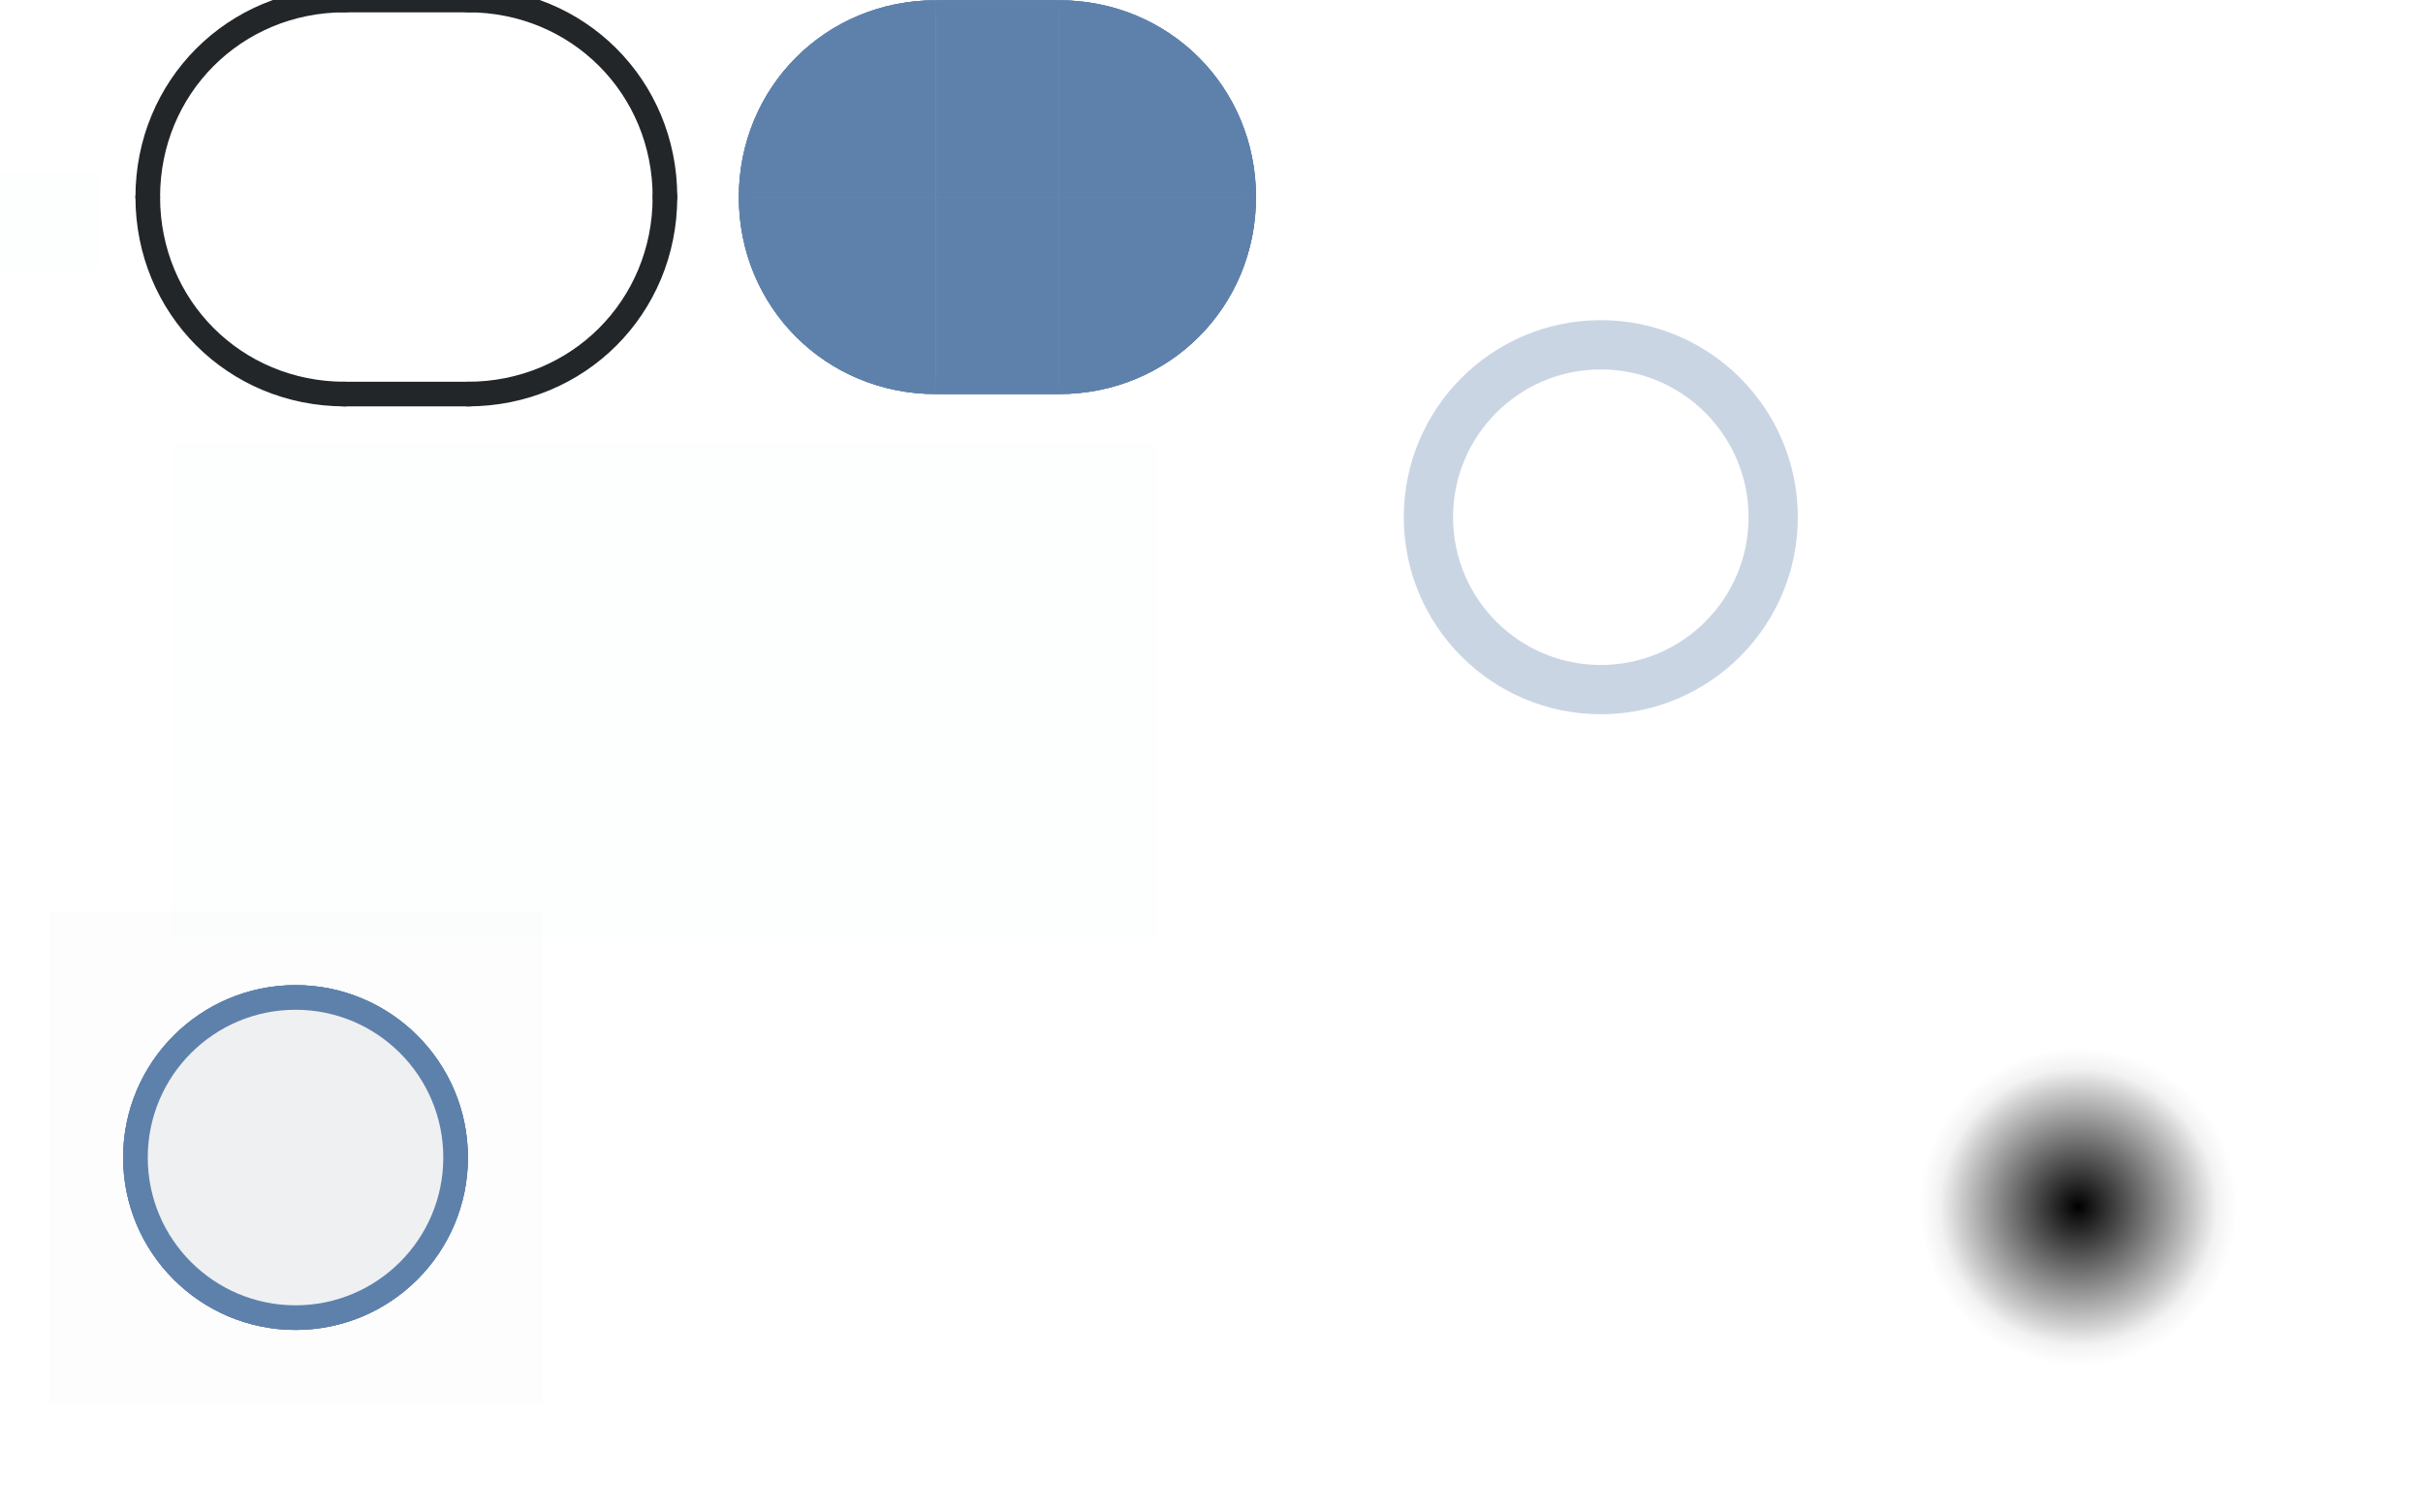
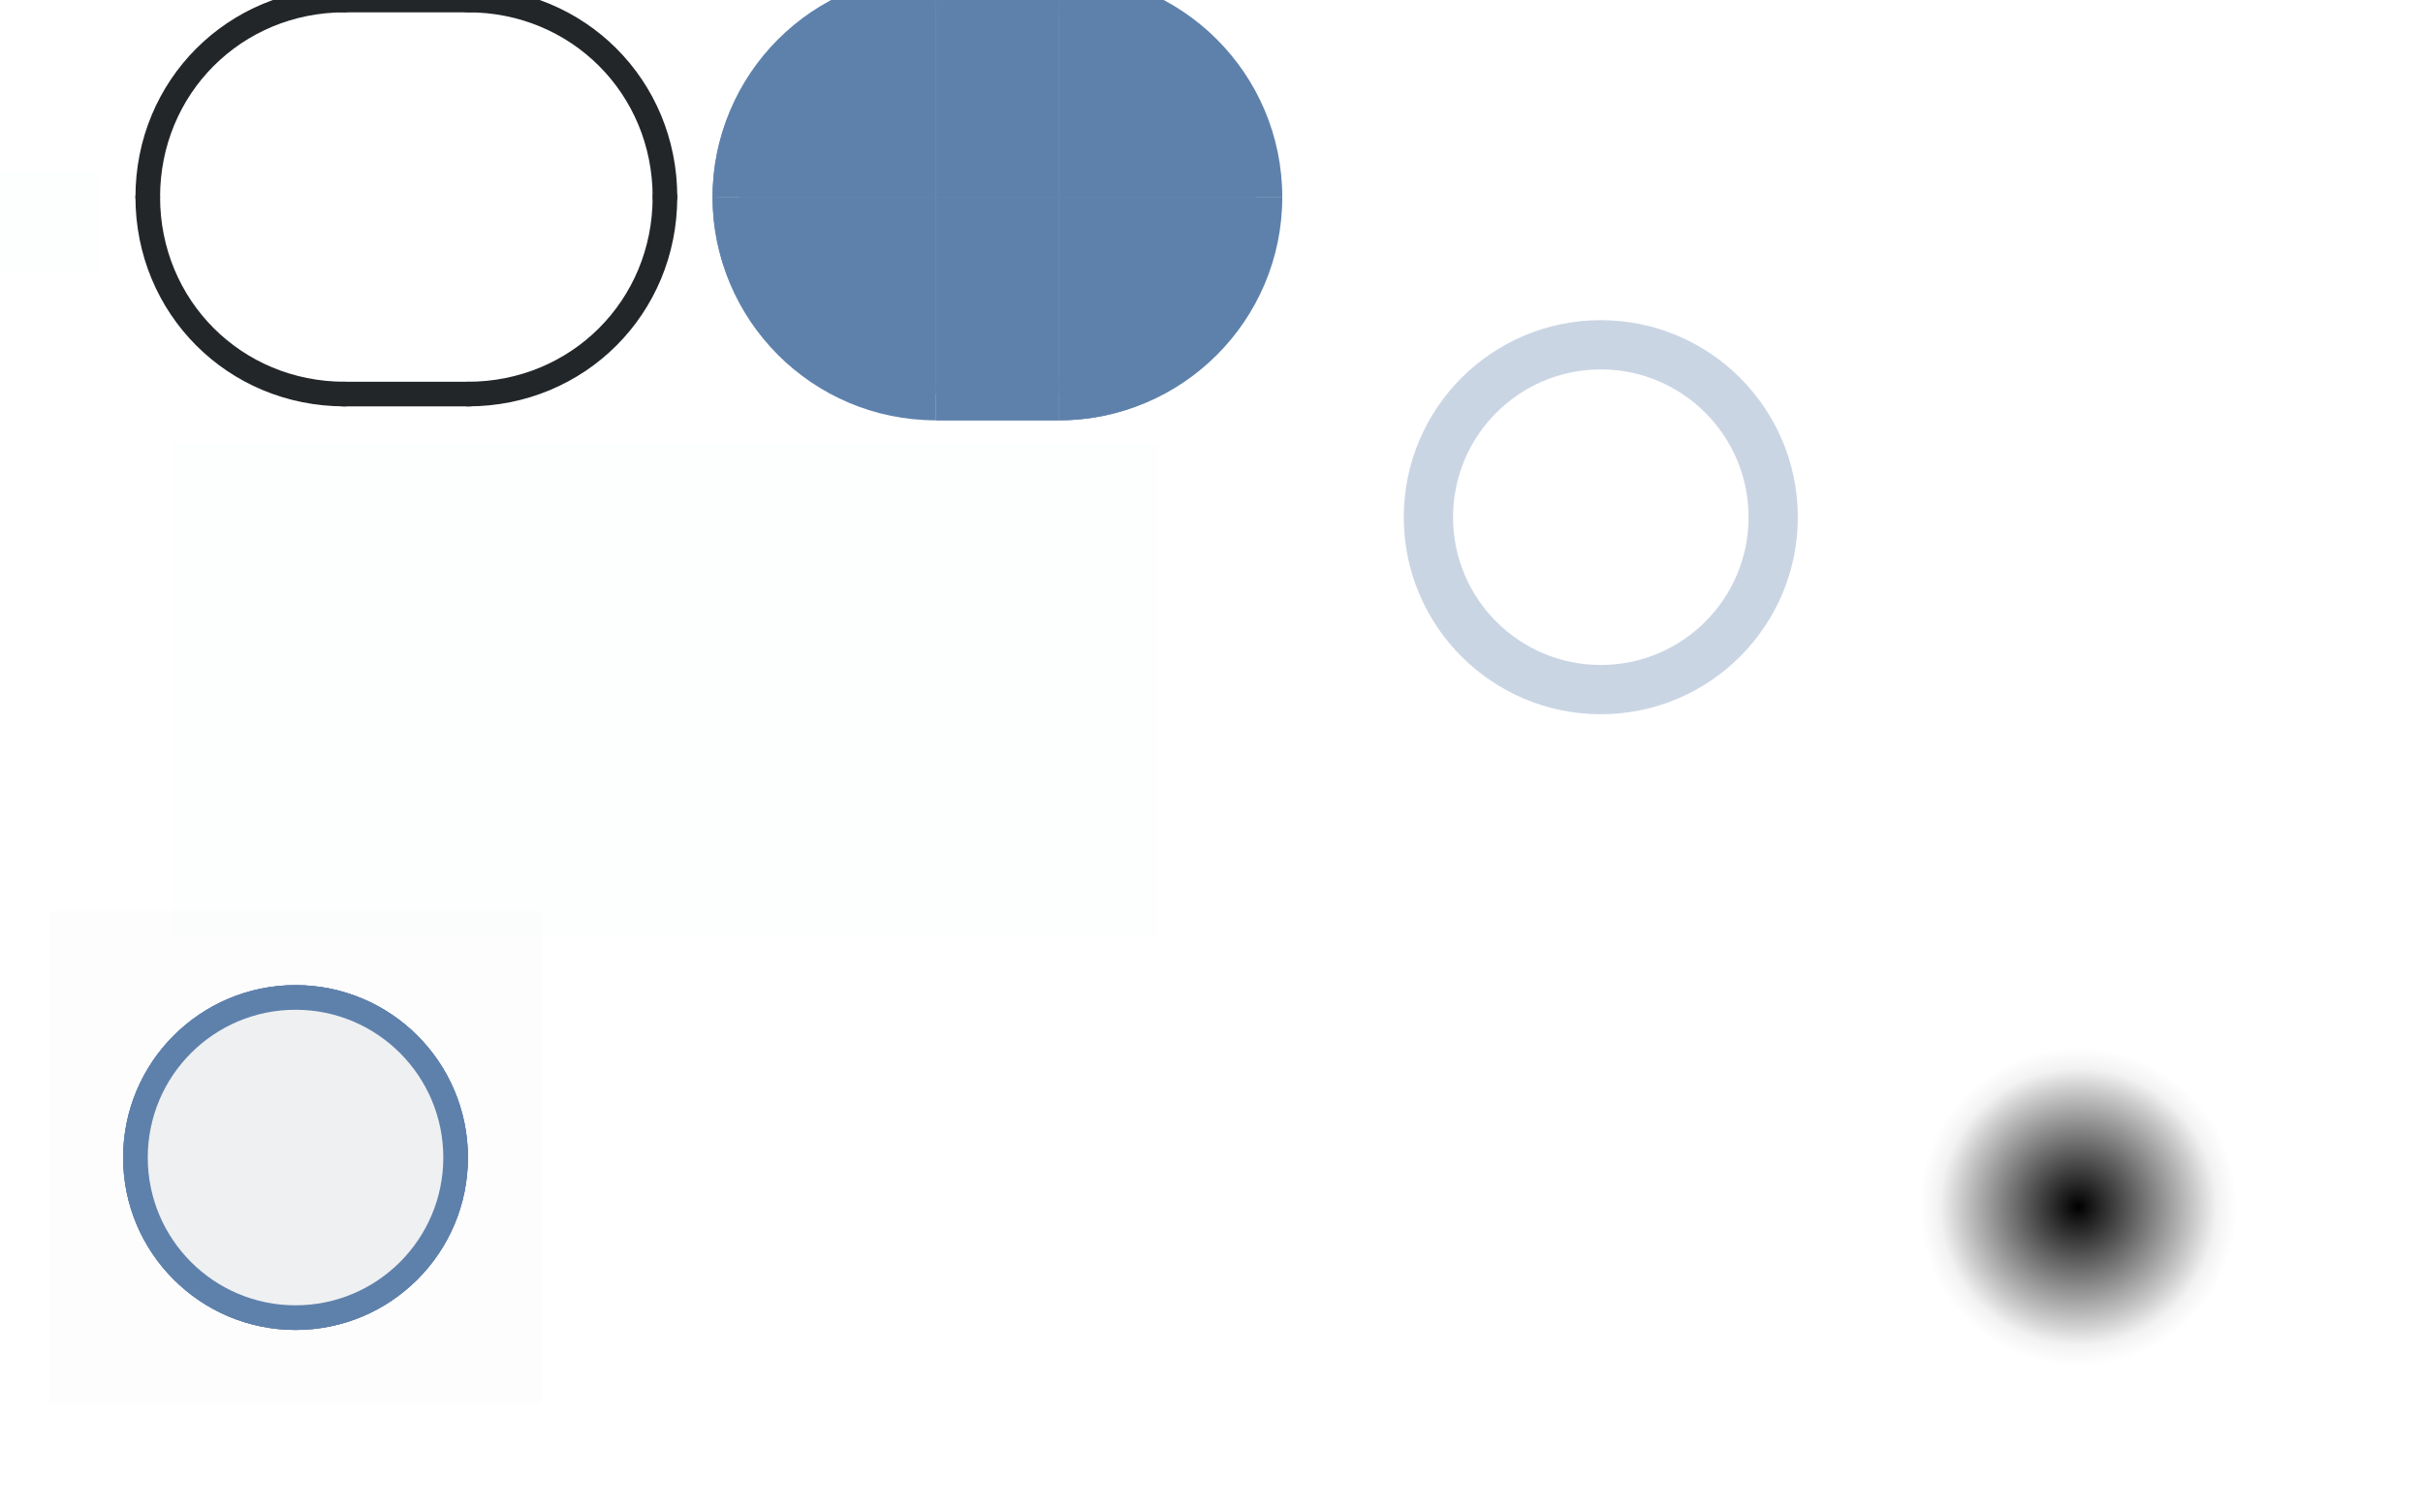
<svg xmlns="http://www.w3.org/2000/svg" xmlns:xlink="http://www.w3.org/1999/xlink" id="svg2" version="1.1" viewBox="0 0 98.385 61.385" width="98.385" height="61.385">
  <defs id="defs57">
    <radialGradient xlink:href="#shadow" id="radialGradient1675" cx="108" cy="111.5" fx="108" fy="111.5" r="6" gradientUnits="userSpaceOnUse" />
    <linearGradient id="shadow">
      <stop id="stop0" offset="0" style="stop-color:#000;stop-opacity:1" />
      <stop id="stop1" offset="0.739" style="stop-color:#000;stop-opacity:.2" />
      <stop id="stop2" offset="0.826" style="stop-color:#000;stop-opacity:.1" />
      <stop id="stop3" offset="0.87" style="stop-color:#000;stop-opacity:.05" />
      <stop id="stop4" offset="1" style="stop-color:#000;stop-opacity:0" />
    </linearGradient>
  </defs>
  <style id="current-color-scheme" type="text/css">.ColorScheme-Text {
            color:#232629;
            stop-color:#232629;
        }
        .ColorScheme-Background {
            color:#eff0f1;
            stop-color:#eff0f1;
        }
.ColorScheme-Highlight { 
    color:#5e81ac;
    stop-color:#5e81ac;
}
        .ColorScheme-ButtonText {
            color:#232629;
            stop-color:#232629;
        }
        .ColorScheme-ButtonBackground {
            color:#eff0f1;
            stop-color:#eff0f1;
        }</style>
  <rect id="hint-stretch-borders" y="7.01" width="4" height="4" fill="#ff2a2a" x="0" style="opacity:0.01;fill:#008080" />
  <g id="active-left">
    <g transform="matrix(0.5333333,0,0,0.5333333,14,-15.99)" id="g1088">
-       <path id="path3239" fill="currentColor" class="ColorScheme-Highlight" d="M 30,45 C 30,36.629 36.606,30 45,30 V 45" />
+       <path id="path3239" fill="currentColor" class="ColorScheme-Highlight" d="M 28,45 C 28,35.611 35.611,28 45,28 V 45" />
      <path id="path2278" fill="currentColor" d="M 30,45 C 30,36.629 36.606,30 45,30 V 45" opacity="1" class="ColorScheme-Highlight" style="fill:currentColor;fill-opacity:1" />
-       <path id="path2040" fill="currentColor" class="ColorScheme-Highlight" d="m 30,45 c 0,-8.371 6.606,-15 15,-15 v 1 c -7.751,0 -14,6.202 -14,14" style="fill:currentColor;fill-opacity:1" />
+       <path id="path2040" fill="currentColor" class="ColorScheme-Highlight" d="m 28,45 c 0,-8.929 7.047,-16 16,-16 v 1 c -8.268,0 -14.933,6.616 -14.933,14.933" style="fill:currentColor;fill-opacity:1" />
    </g>
    <g transform="matrix(0.5333333,0,0,-0.5333333,14,32)" id="g1092">
-       <path id="path3154" fill="currentColor" class="ColorScheme-Highlight" d="M 30,45 C 30,36.629 36.606,30 45,30 V 45" />
+       <path id="path3154" fill="currentColor" class="ColorScheme-Highlight" d="M 28,45 C 28,35.611 35.611,28 45,28 V 45" />
      <path id="path2289" fill="currentColor" class="ColorScheme-Highlight" d="M 30,45 C 30,36.629 36.606,30 45,30 V 45" opacity="1" style="fill:currentColor;fill-opacity:1" />
-       <path id="path2291" fill="currentColor" class="ColorScheme-Highlight" d="m 30,45 c 0,-8.371 6.606,-15 15,-15 v 1 c -7.751,0 -14,6.202 -14,14" style="fill:currentColor;fill-opacity:1" />
+       <path id="path2291" fill="currentColor" class="ColorScheme-Highlight" d="m 28,45 c 0,-8.929 7.047,-16 16,-16 v 1 c -8.268,0 -14.933,6.616 -14.933,14.933" style="fill:currentColor;fill-opacity:1" />
    </g>
  </g>
  <g id="active-right">
    <g transform="matrix(0,0.5333333,-0.5333333,0,67,-15.99)" id="g1097">
-       <path id="path2987" fill="currentColor" class="ColorScheme-Highlight" d="M 30,45 C 30,36.629 36.606,30 45,30 V 45" />
+       <path id="path2987" fill="currentColor" class="ColorScheme-Highlight" d="M 28,45 C 28,35.611 35.611,28 45,28 V 45" />
      <path id="path2283" fill="currentColor" class="ColorScheme-Highlight" d="M 30,45 C 30,36.629 36.606,30 45,30 V 45" opacity="1" style="fill:currentColor;fill-opacity:1" />
-       <path id="path2285" fill="currentColor" class="ColorScheme-Highlight" d="m 30,45 c 0,-8.371 6.606,-15 15,-15 v 1 c -7.751,0 -14,6.202 -14,14" style="fill:currentColor;fill-opacity:1" />
+       <path id="path2285" fill="currentColor" class="ColorScheme-Highlight" d="m 28,45 c 0,-8.929 7.047,-16 16,-16 v 1 c -8.268,0 -14.933,6.616 -14.933,14.933" style="fill:currentColor;fill-opacity:1" />
    </g>
    <g transform="matrix(0,-0.5333333,-0.5333333,0,67,32)" id="g1101">
-       <path id="path3070" fill="currentColor" class="ColorScheme-Highlight" d="M 30,45 C 30,36.629 36.606,30 45,30 V 45" />
+       <path id="path3070" fill="currentColor" class="ColorScheme-Highlight" d="M 28,45 C 28,35.611 35.611,28 45,28 V 45" />
      <path id="path2295" fill="currentColor" class="ColorScheme-Highlight" d="M 30,45 C 30,36.629 36.606,30 45,30 V 45" opacity="1" style="fill:currentColor;fill-opacity:1" />
-       <path id="path2297" fill="currentColor" class="ColorScheme-Highlight" d="m 30,45 c 0,-8.371 6.606,-15 15,-15 v 1 c -7.751,0 -14,6.202 -14,14" style="fill:currentColor;fill-opacity:1" />
+       <path id="path2297" fill="currentColor" class="ColorScheme-Highlight" d="m 28,45 c 0,-8.929 7.047,-16 16,-16 v 1 c -8.268,0 -14.933,6.616 -14.933,14.933" style="fill:currentColor;fill-opacity:1" />
    </g>
  </g>
  <g id="active-center">
    <g transform="matrix(1,0,0,0.5333333,-15,-15.99)" id="g1106">
-       <path id="path2824" class="ColorScheme-Highlight" d="m 53,30 h 5 v 15 h -5 z" style="fill:currentColor" />
-       <path id="path2453" class="ColorScheme-Highlight" d="m 53,30 h 5 v 15 h -5 z" style="opacity:1;fill:currentColor;fill-rule:evenodd;fill-opacity:1" />
+       <path id="path2824" class="ColorScheme-Highlight" d="m 53,28 h 5 v 17 h -5 z" style="fill:currentColor" />
+       <path id="path2453" class="ColorScheme-Highlight" d="m 53,28 h 5 v 17 h -5 z" style="opacity:1;fill:currentColor;fill-rule:evenodd;fill-opacity:1" />
      <path fill="currentColor" id="path2455" class="ColorScheme-Highlight" d="m 53,31 h 5 v -1 h -5 z" style="fill:currentColor;fill-opacity:1" />
    </g>
    <g transform="matrix(1,0,0,-0.5333333,-15,32)" id="g1110">
-       <path id="path2905" class="ColorScheme-Highlight" d="m 53,30 h 5 v 15 h -5 z" style="fill:currentColor;fill-rule:evenodd" />
-       <path id="path2644" class="ColorScheme-Highlight" d="m 53,30 h 5 v 15 h -5 z" style="opacity:1;fill:currentColor;fill-rule:evenodd;fill-opacity:1" />
+       <path id="path2905" class="ColorScheme-Highlight" d="m 53,28 h 5 v 17 h -5 z" style="fill:currentColor;fill-rule:evenodd" />
+       <path id="path2644" class="ColorScheme-Highlight" d="m 53,28 h 5 v 17 h -5 z" style="opacity:1;fill:currentColor;fill-rule:evenodd;fill-opacity:1" />
      <path fill="currentColor" id="path2646" class="ColorScheme-Highlight" d="m 53,31 h 5 v -1 h -5 z" style="fill:currentColor;fill-opacity:1" />
    </g>
  </g>
  <g id="inactive-left">
    <g transform="matrix(0.5333333,0,0,0.5333333,-10,-16)" id="g1115">
      <path fill="none" stroke="currentColor" stroke-width="1.875" stroke-linecap="round" id="path3759" class="ColorScheme-Text" d="M 30,45 C 30,36.629 36.606,30 45,30" />
    </g>
    <g transform="matrix(0.5333333,0,0,-0.5333333,-10,32)" id="g1119">
      <path fill="none" stroke="currentColor" stroke-width="1.875" stroke-linecap="round" id="path3771" class="ColorScheme-Text" d="M 30,45 C 30,36.629 36.606,30 45,30" />
    </g>
  </g>
  <g id="inactive-right">
    <g transform="matrix(0,0.5333333,-0.5333333,0,43,-16)" id="g1124">
      <path fill="none" stroke="currentColor" stroke-width="1.875" stroke-linecap="round" id="path3765" class="ColorScheme-Text" d="M 30,45 C 30,36.629 36.606,30 45,30" />
    </g>
    <g transform="matrix(0,-0.5333333,-0.5333333,0,43,32)" id="g1128">
      <path fill="none" stroke="currentColor" stroke-width="1.875" stroke-linecap="round" id="path3777" class="ColorScheme-Text" d="M 30,45 C 30,36.629 36.606,30 45,30" />
    </g>
  </g>
  <rect style="opacity:0.01;fill:#0a67be;fill-opacity:1;stroke-width:145.989;stroke-linecap:round" id="hint-bar-size" width="40" height="20" x="7" y="18" />
  <g id="inactive-center">
    <g transform="matrix(1,0,0,0.5333333,-39,-16)" id="g1133">
      <path fill="none" stroke="currentColor" stroke-width="1.875" stroke-linecap="round" id="path3783" class="ColorScheme-Text" d="m 53,30 h 5" />
    </g>
    <g transform="matrix(1,0,0,-0.5333333,-39,32)" id="g1137">
      <path fill="none" stroke="currentColor" stroke-width="1.875" stroke-linecap="round" id="path3789" class="ColorScheme-Text" d="m 53,30 h 5" />
    </g>
  </g>
  <g id="handle" transform="translate(-66,21)">
    <path id="rect835-3-6" d="M 68,16 H 88 V 36 H 68 Z" fill="#000000" opacity="0.004" />
    <rect id="rect841-6-6-5-3-3" class="ColorScheme-Background" x="72" y="20" width="12" height="12" rx="6" fill="currentColor" fill-rule="evenodd" />
    <path id="rect841-6" d="m 78,19 c -3.866,0 -7,3.134 -7,7 0,3.866 3.134,7 7,7 3.866,0 7,-3.134 7,-7 0,-3.866 -3.134,-7 -7,-7 z m 0,1 c 3.313,0 6,2.687 6,6 0,3.313 -2.687,6 -6,6 -3.313,0 -6,-2.687 -6,-6 0,-3.313 2.687,-6 6,-6 z" class="ColorScheme-Highlight" fill="currentColor" fill-rule="evenodd" opacity="1" />
  </g>
  <g transform="translate(-30,-11)" id="handle-focus">
    <path id="rect1962" d="m 95,24 c -4.418,0 -8,3.582 -8,8 0,4.418 3.582,8 8,8 4.418,0 8,-3.582 8,-8 0,-4.418 -3.582,-8 -8,-8 z m 0,2 c 3.313,0 6,2.687 6,6 0,3.313 -2.687,6 -6,6 -3.313,0 -6,-2.687 -6,-6 0,-3.313 2.687,-6 6,-6 z" style="opacity:0.33;fill:currentColor;fill-opacity:1" class="ColorScheme-Highlight" />
  </g>
  <g id="handle-shadow" transform="matrix(1.076923,0,0,1.076923,-31.92308,-71.07693)">
    <rect id="rect3114-3-3" height="12" style="opacity:0.001;fill:#000000;fill-opacity:0.004" width="12" x="102" y="105.5" />
    <circle style="fill:url(#radialGradient1675);fill-opacity:1;fill-rule:evenodd" id="path1195-6" cx="108" cy="111.5" r="6" />
  </g>
  <g id="handle-hover" transform="translate(-66,21)">
    <path id="path4176" d="M 68,16 H 88 V 36 H 68 Z" fill="none" opacity="0.02" />
    <rect id="rect4178" class="ColorScheme-Highlight" x="71" y="19" width="14" height="14" rx="7" fill="currentColor" fill-rule="evenodd" />
    <rect id="rect4180" class="ColorScheme-Background" x="72" y="20" width="12" height="12" rx="6" fill="currentColor" fill-rule="evenodd" />
  </g>
  <g id="handle-pressed" transform="translate(-66,21)">
    <path id="path4342" d="M 68,16 H 88 V 36 H 68 Z" fill="#000000" opacity="0.004" />
    <rect id="rect4344" class="ColorScheme-Highlight" x="71" y="19" width="14" height="14" rx="7" fill="currentColor" fill-rule="evenodd" />
    <rect id="rect4346" class="ColorScheme-Background" x="72" y="20" width="12" height="12" rx="6" fill="currentColor" fill-rule="evenodd" />
  </g>
</svg>
